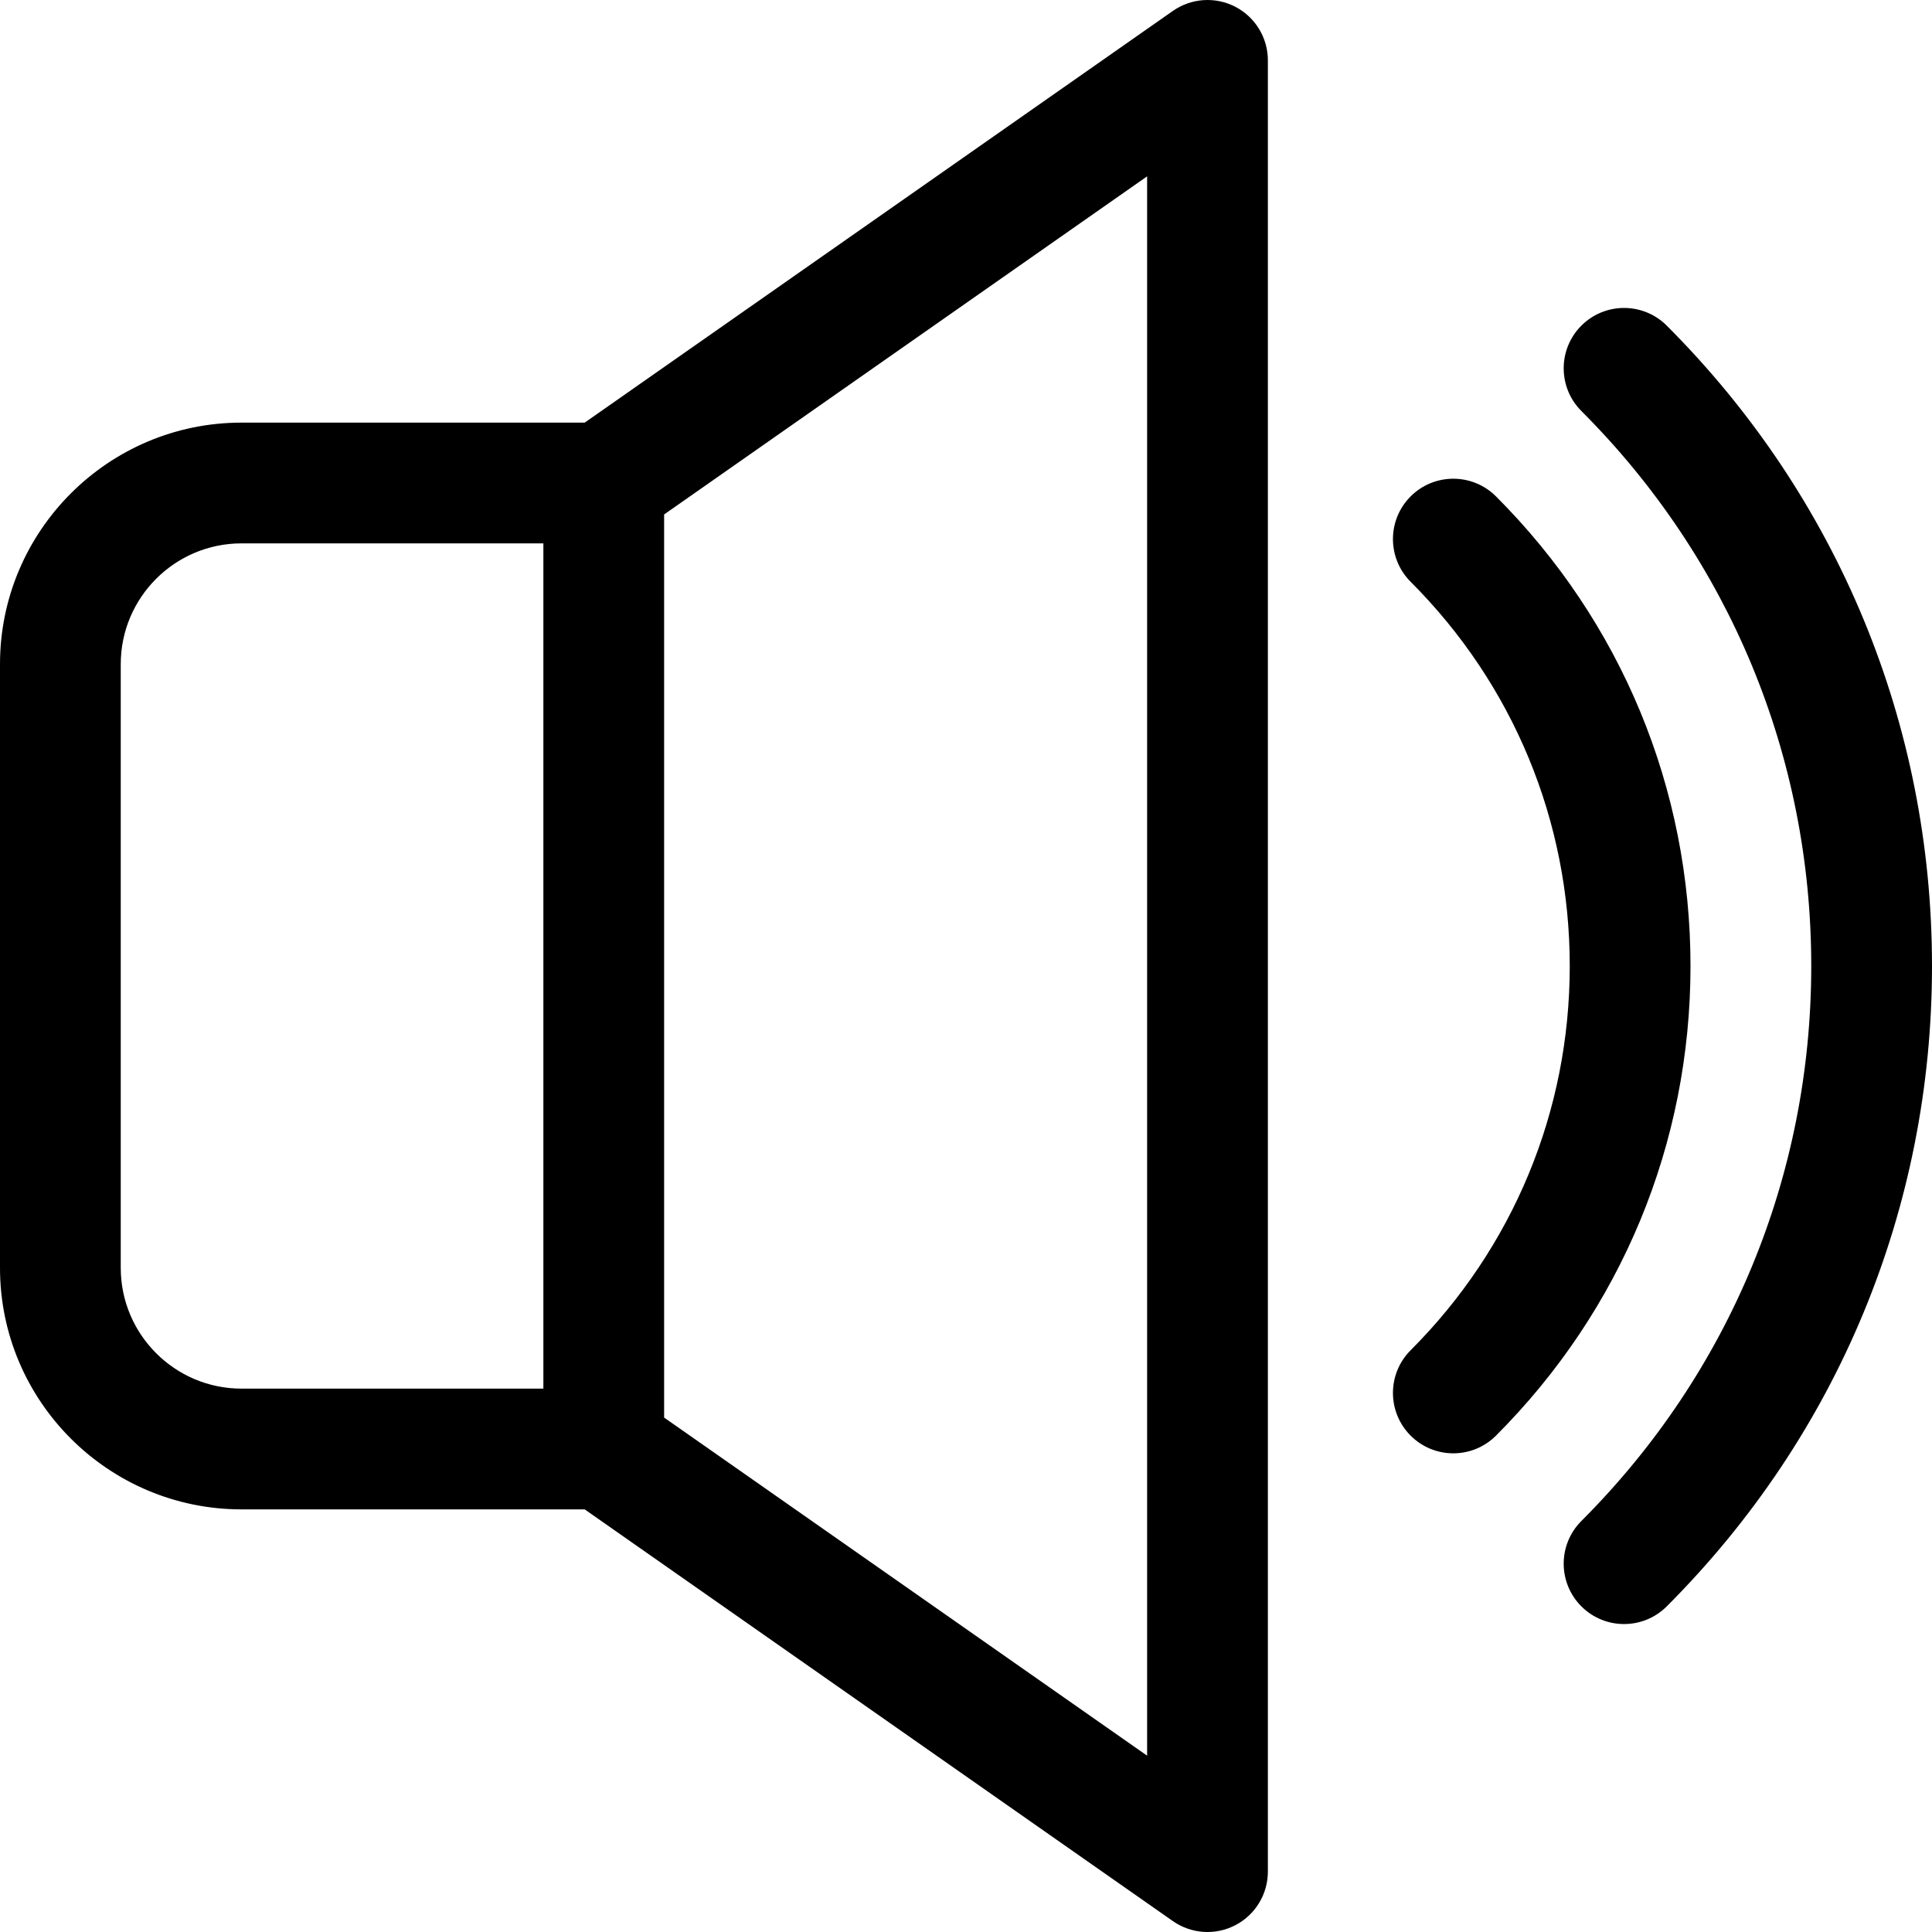
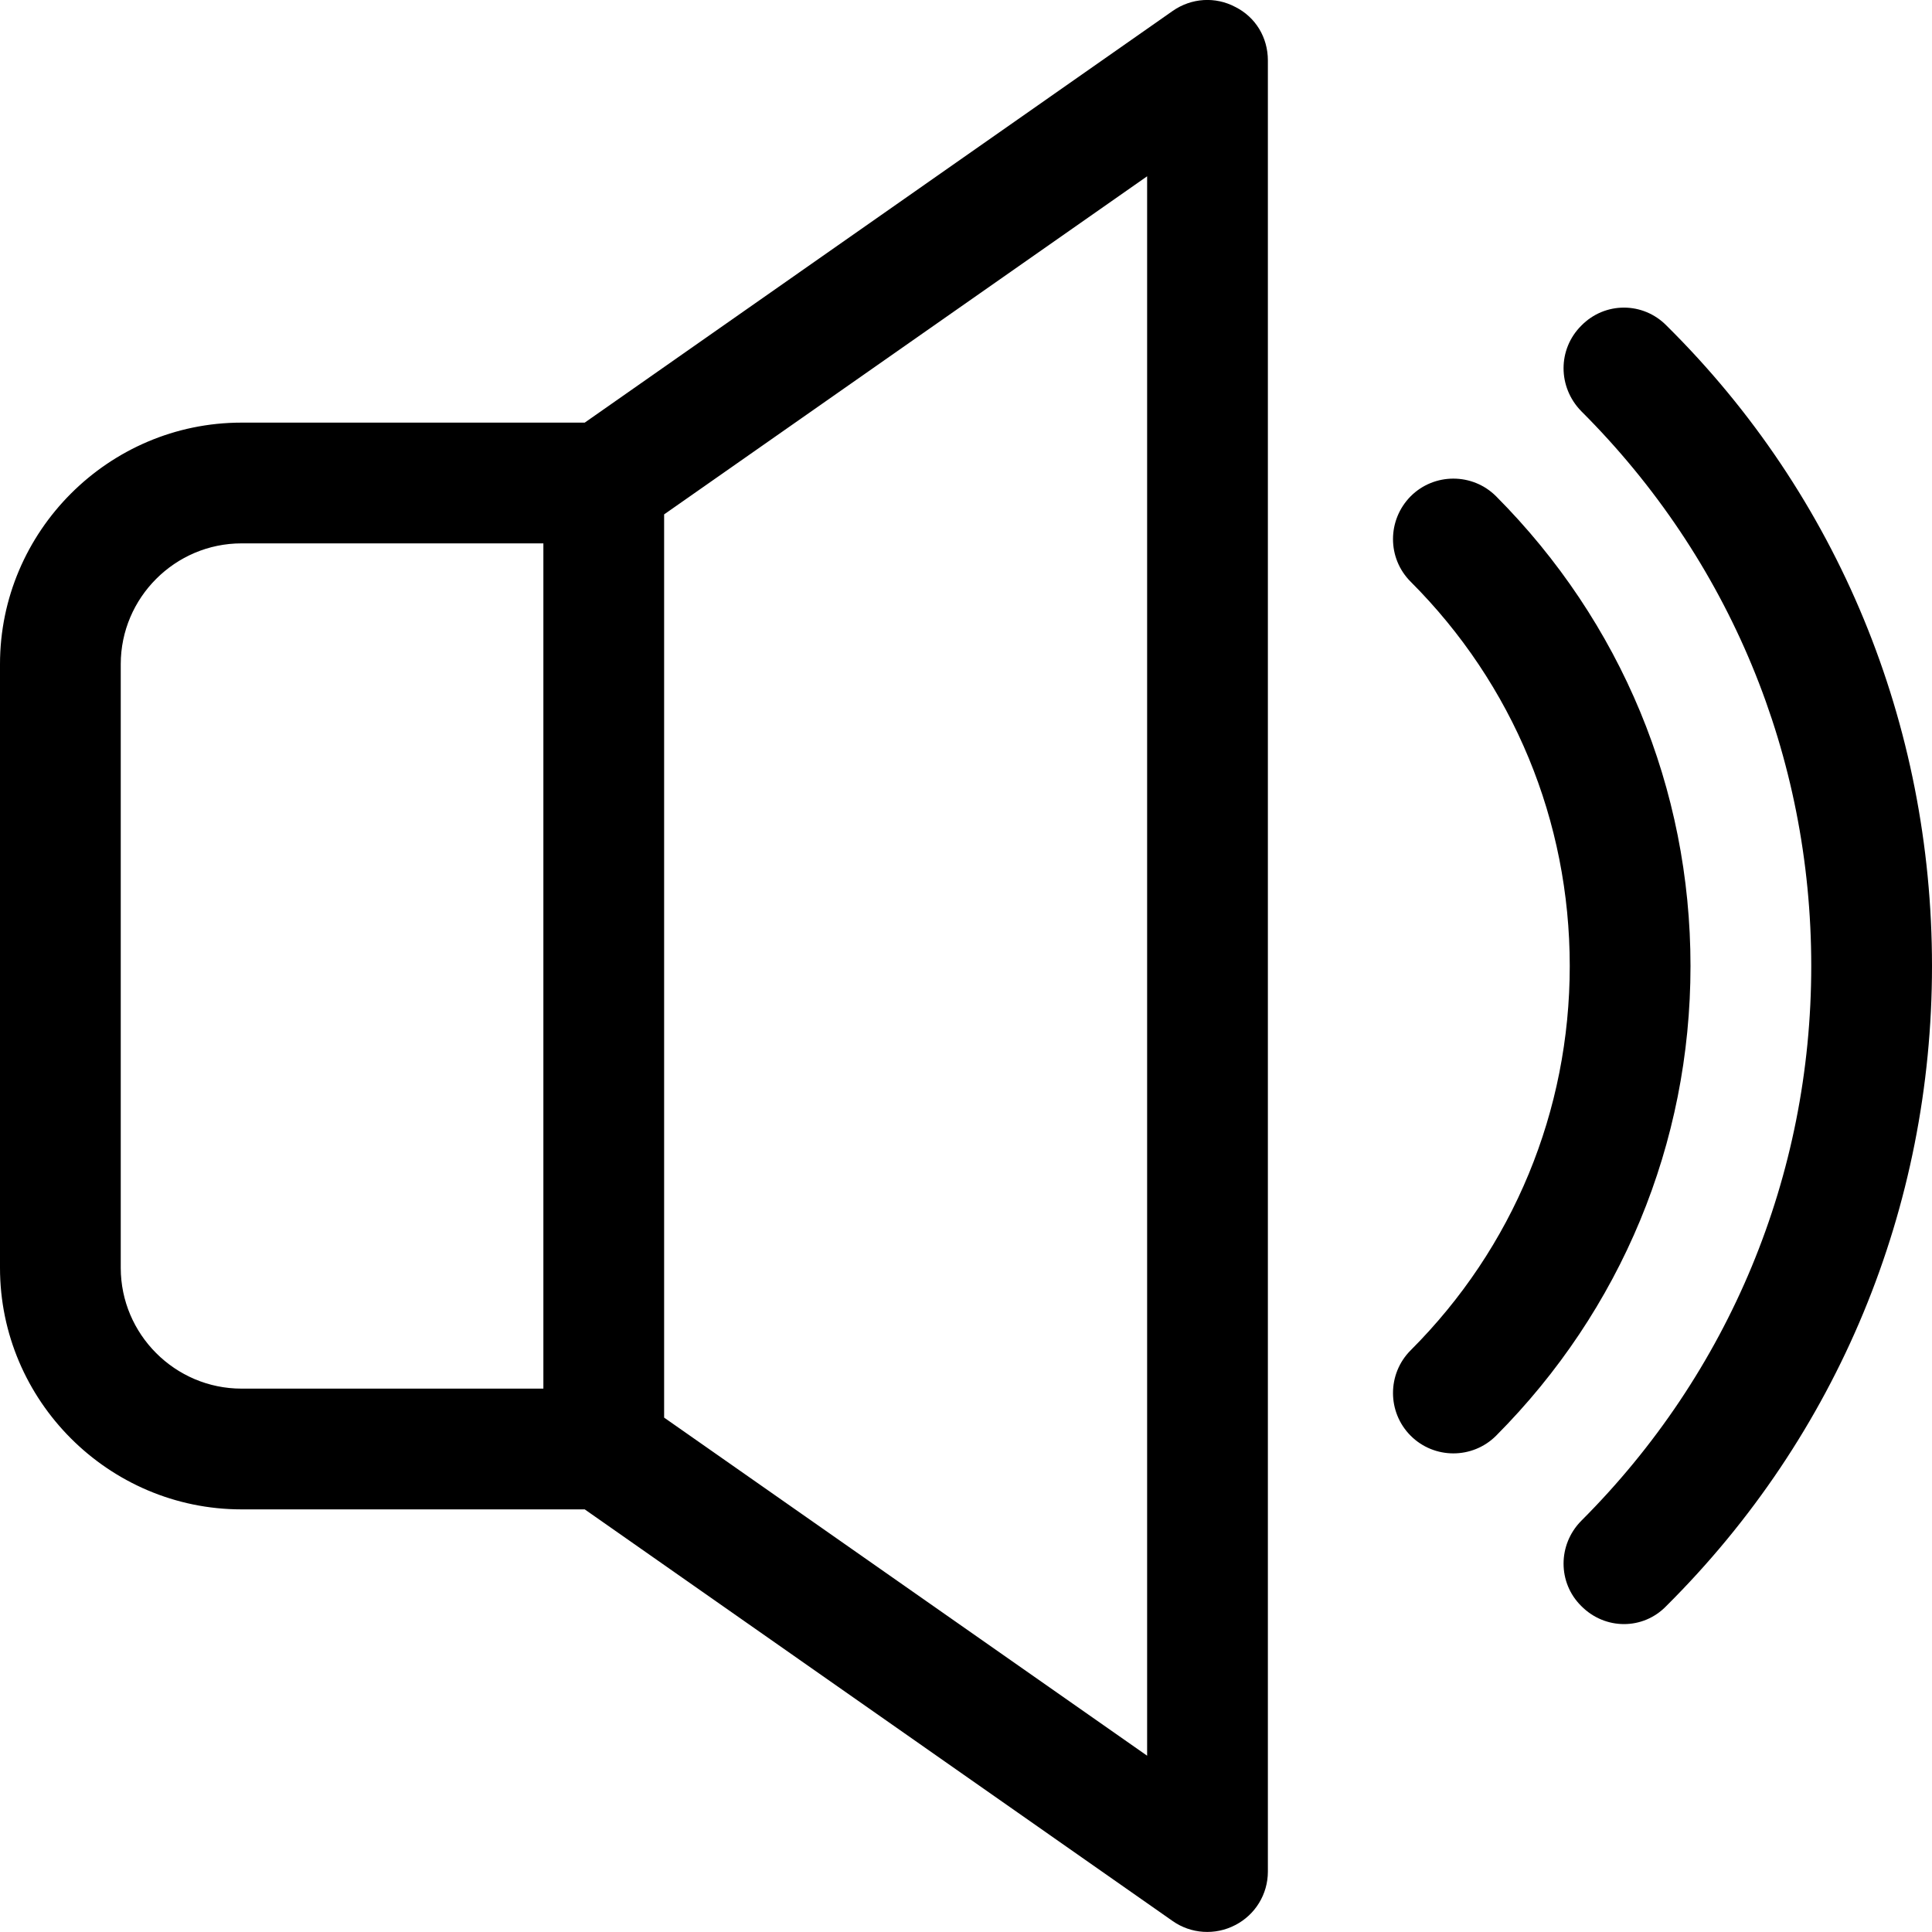
- <svg xmlns="http://www.w3.org/2000/svg" width="64px" height="64px" viewBox="0 0 64 64" version="1.1">
-   <defs />
-   <g id="Page-1" stroke="none" stroke-width="1" fill="none" fill-rule="evenodd">
-     <g id="noun_1232729_cc" fill-rule="nonzero" fill="#000000">
-       <path d="M40.924,0.226 C40.264,-0.118 39.465,-0.066 38.854,0.361 L19.369,14 L8,14 C3.589,14 0,17.589 0,22 L0,42 C0,46.411 3.589,50 8,50 L19.369,50 L38.853,63.639 C39.455,64.06 40.25,64.124 40.923,63.774 C41.585,63.43 42,62.746 42,62 L42,2 C42,1.254 41.585,0.57 40.924,0.226 Z M4,42 L4,22 C4,19.794 5.794,18 8,18 L18,18 L18,46 L8,46 C5.794,46 4,44.206 4,42 Z M38,58.159 L22,46.959 L22,17.042 L38,5.842 L38,58.159 Z M64,32 C64,40.014 60.879,47.547 55.213,53.213 C54.432,53.994 53.166,53.994 52.385,53.213 C51.604,52.432 51.604,51.166 52.385,50.385 C57.295,45.475 60,38.945 60,32 C60,25.055 57.295,18.526 52.385,13.615 C51.604,12.834 51.604,11.568 52.385,10.787 C53.165,10.006 54.432,10.006 55.213,10.787 C60.879,16.453 64,23.986 64,32 Z M56,32 C56,37.876 53.711,43.4 49.557,47.557 C48.776,48.338 47.509,48.339 46.729,47.557 C45.948,46.776 45.948,45.509 46.729,44.729 C50.127,41.328 52,36.809 52,32 C52,27.192 50.127,22.672 46.729,19.272 C45.948,18.491 45.948,17.225 46.729,16.444 C47.508,15.663 48.776,15.663 49.557,16.444 C53.711,20.599 56,26.124 56,32 Z" id="Shape" />
-     </g>
-   </g>
+ <svg xmlns="http://www.w3.org/2000/svg" width="64" height="64">
+   <path d="M40.92.23c-.66-.35-1.45-.3-2.07.13L19.37 14H8c-4.4 0-8 3.6-8 8v20c0 4.4 3.6 8 8 8h11.37l19.48 13.64c.6.42 1.4.48 2.07.13.66-.34 1.08-1.02 1.08-1.77V2c0-.75-.4-1.43-1.08-1.77zM4 42V22c0-2.2 1.8-4 4-4h10v28H8c-2.2 0-4-1.8-4-4zm34 16.16l-16-11.2V17.04l16-11.2v52.32zM64 32c0 8-3.12 15.55-8.8 21.2-.77.8-2.03.8-2.82 0-.78-.77-.78-2.03 0-2.82C57.28 45.48 60 38.95 60 32c0-6.95-2.7-13.47-7.62-18.38-.78-.8-.78-2.05 0-2.83.78-.8 2.05-.8 2.83 0C60.9 16.42 64 24 64 32zm-8 0c0 5.88-2.3 11.4-6.44 15.56-.78.78-2.05.78-2.83 0-.78-.78-.78-2.05 0-2.83C50.13 41.33 52 36.8 52 32c0-4.8-1.87-9.33-5.27-12.73-.78-.78-.78-2.04 0-2.83.78-.78 2.05-.78 2.83 0C53.7 20.6 56 26.12 56 32z" />
</svg>
